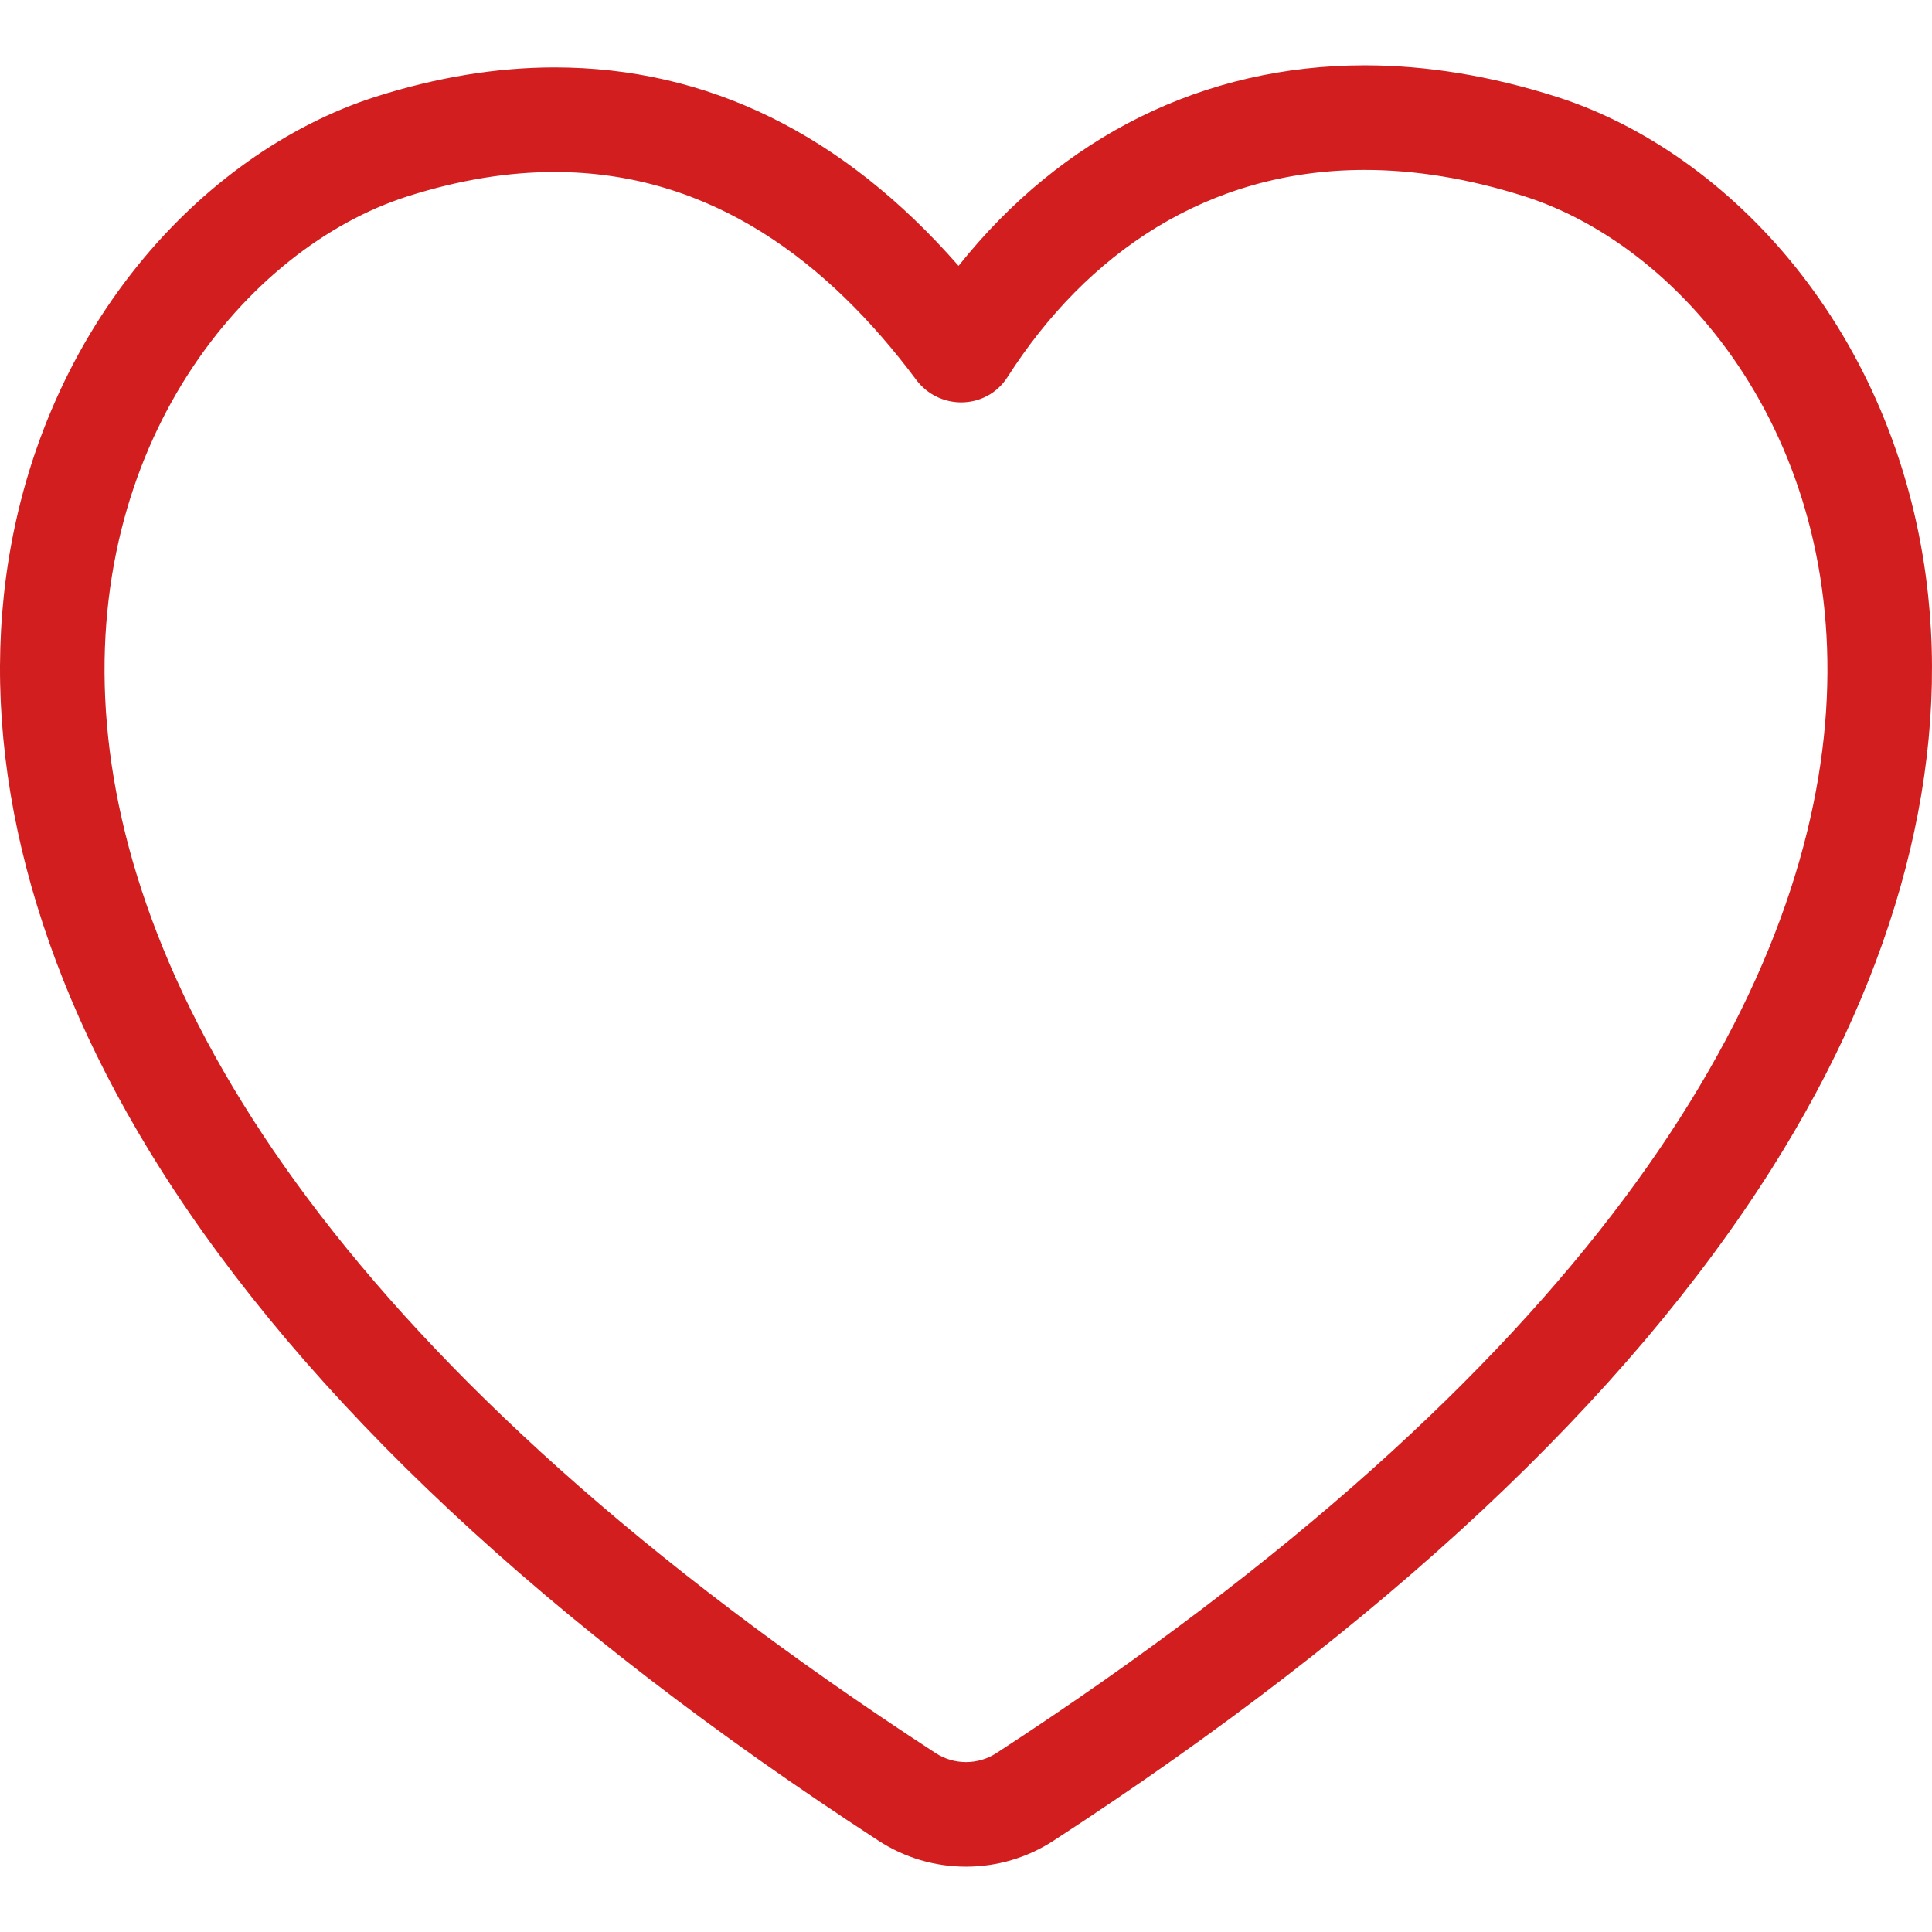
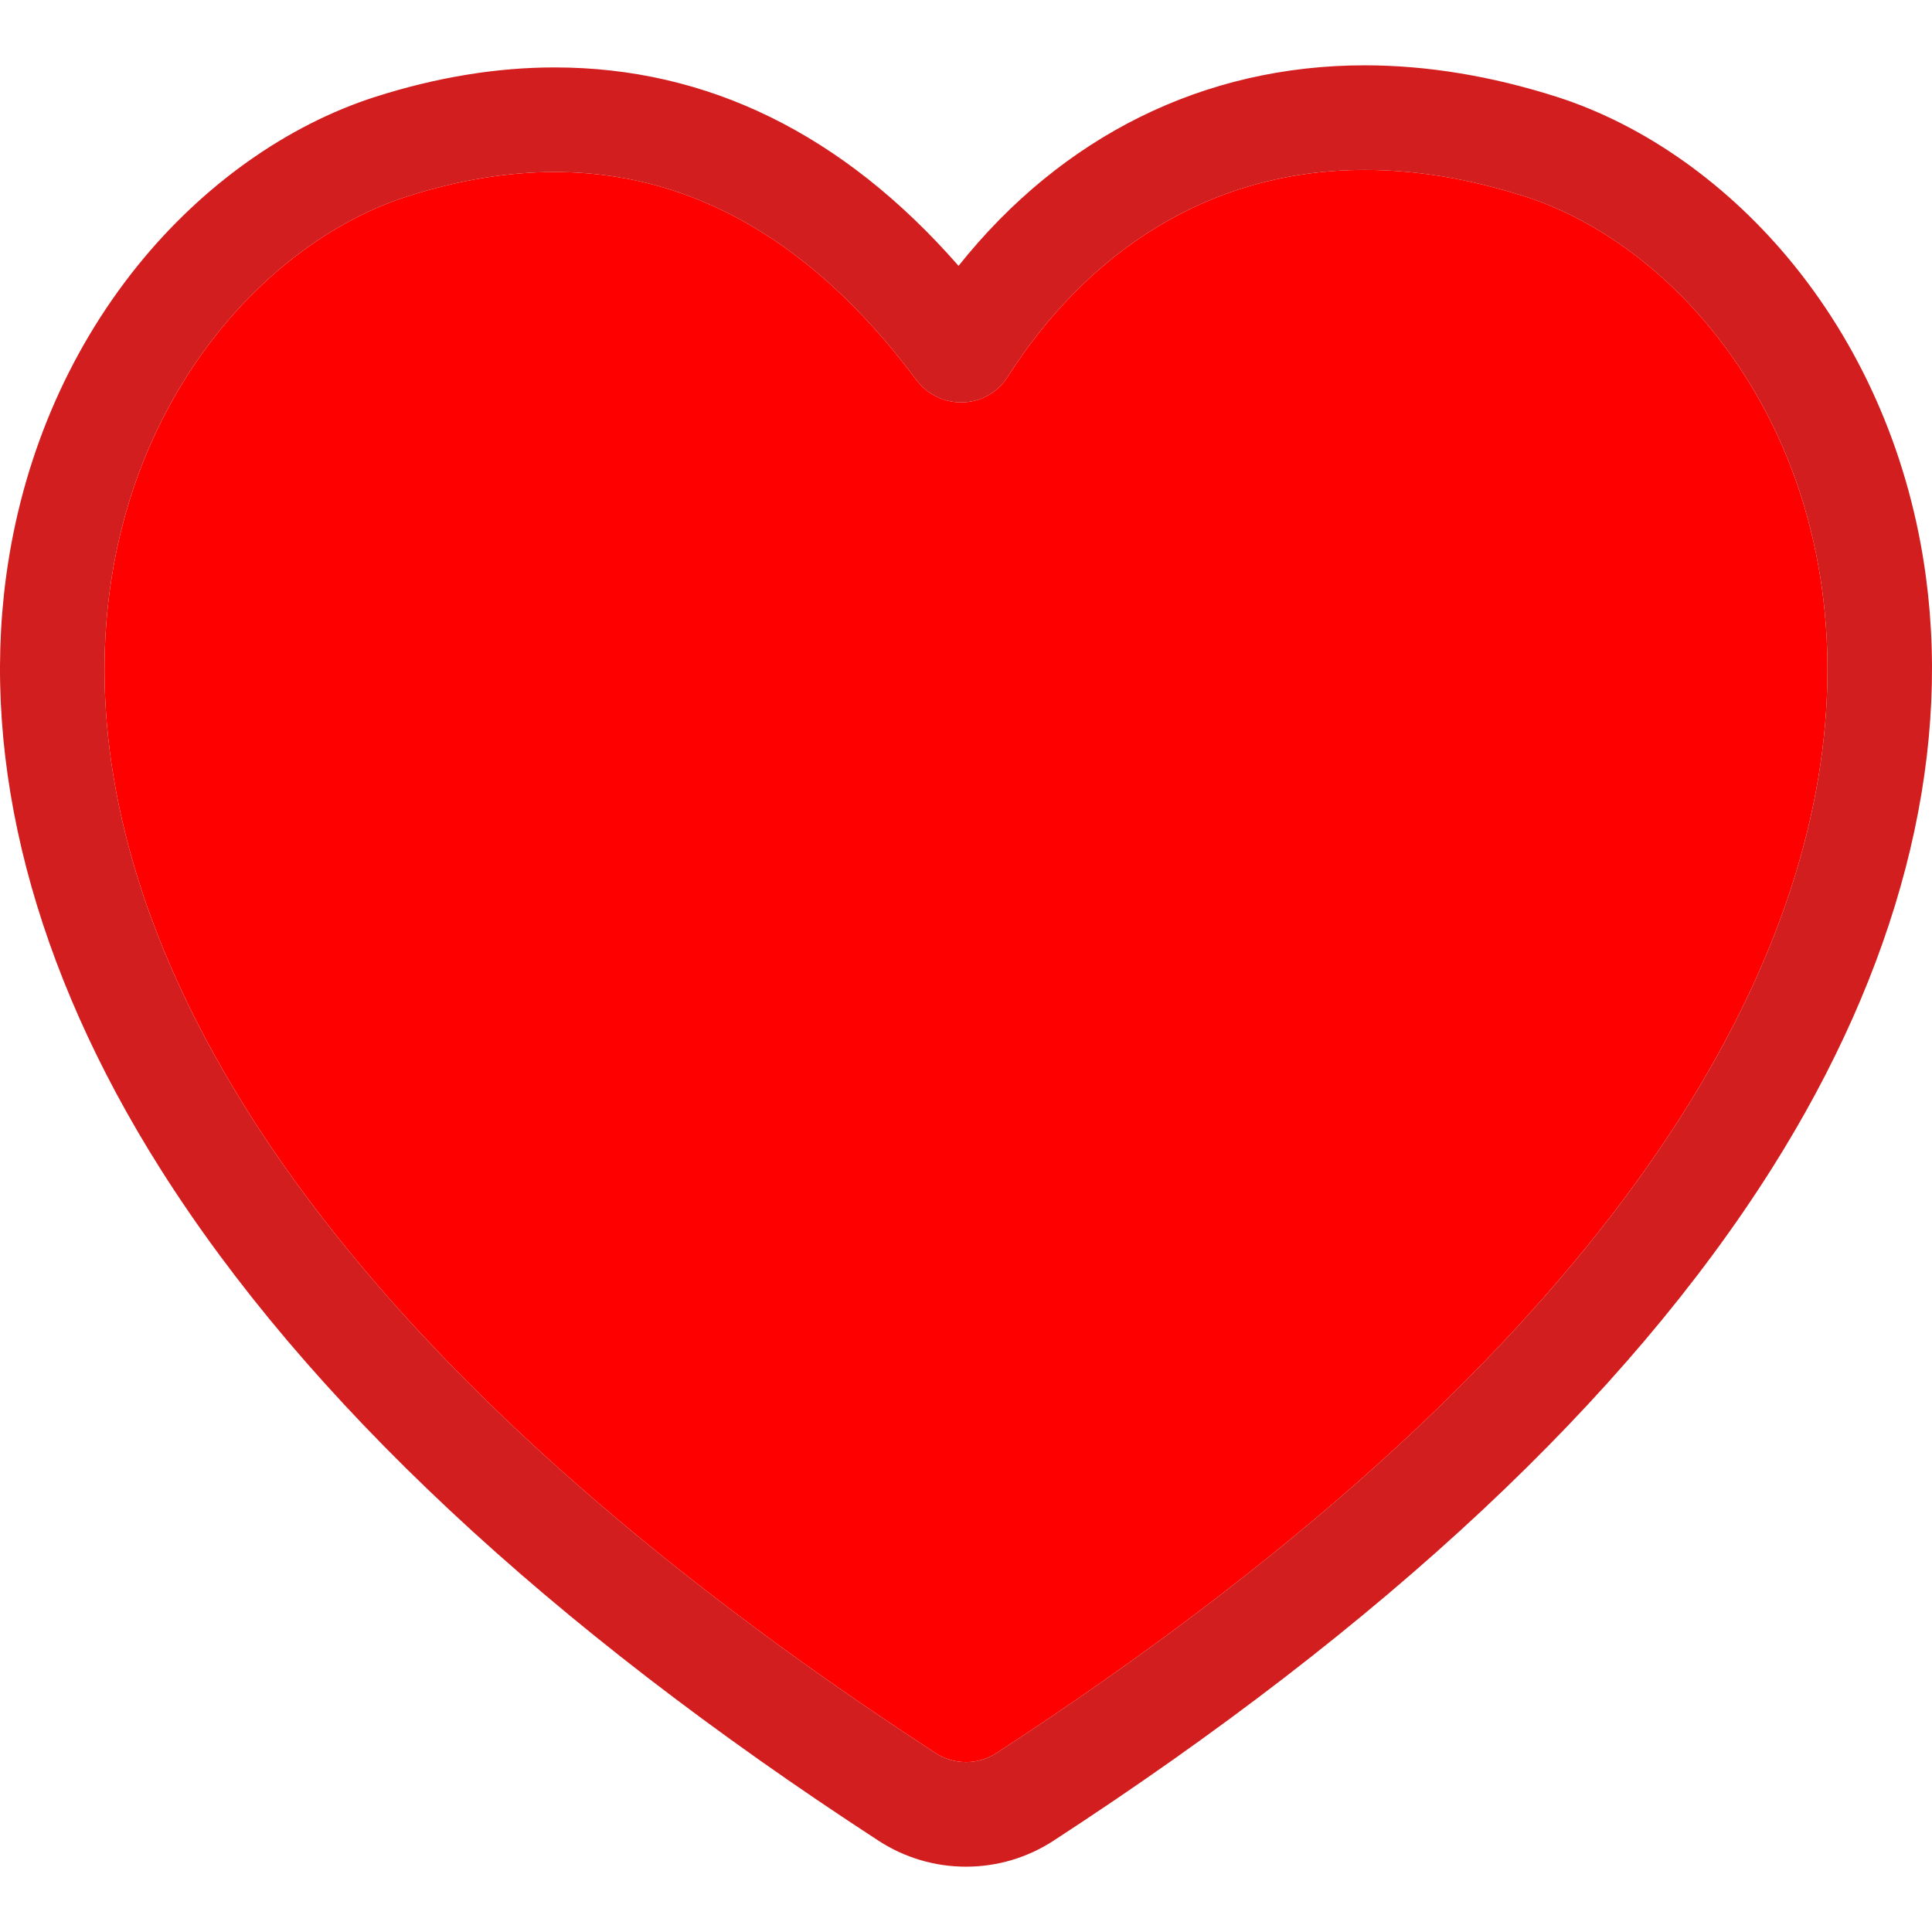
- <svg xmlns="http://www.w3.org/2000/svg" height="34" width="34" fill="#D21E1E" version="1.1" id="Layer_1" viewBox="0 0 511.999 511.999" xml:space="preserve">
-   <path fill="transparent" d="M404.121,52.066c-15.078-4.814-29.245-7.037-42.436-7.037c-41.763,0-73.826,22.246-94.686,54.895  c-2.851,4.466-7.544,6.708-12.265,6.708c-4.462,0-8.953-1.999-11.948-6.013c-23.062-30.875-54.038-55.037-95.835-55.037  c-12.086,0-25.079,2.02-39.045,6.482C22.932,79.249-65.995,260.291,247.94,464.579c2.449,1.595,5.256,2.391,8.062,2.391  s5.613-0.795,8.062-2.391C577.988,260.293,489.06,79.251,404.121,52.066z" />
+ <svg xmlns="http://www.w3.org/2000/svg" height="3%" width="3%" fill="#D21E1E" version="1.1" id="Layer_1" viewBox="0 0 511.999 511.999" xml:space="preserve">
+   <path fill="red" d="M404.121,52.066c-15.078-4.814-29.245-7.037-42.436-7.037c-41.763,0-73.826,22.246-94.686,54.895  c-2.851,4.466-7.544,6.708-12.265,6.708c-4.462,0-8.953-1.999-11.948-6.013c-23.062-30.875-54.038-55.037-95.835-55.037  c-12.086,0-25.079,2.02-39.045,6.482C22.932,79.249-65.995,260.291,247.94,464.579c2.449,1.595,5.256,2.391,8.062,2.391  s5.613-0.795,8.062-2.391C577.988,260.293,489.06,79.251,404.121,52.066z" />
  <path d="M510.383,152.815c-4.137-30.776-16.176-59.261-34.818-82.378c-17.247-21.389-39.62-37.288-62.995-44.77  c-17.368-5.547-34.483-8.357-50.885-8.357c-42.575,0-80.229,18.728-107.658,53.144c-30.555-34.913-66.507-52.588-107.078-52.588  c-15.312,0-31.286,2.624-47.479,7.797c-23.395,7.484-45.773,23.384-63.025,44.772C17.797,93.553,5.754,122.039,1.617,152.817  c-6.683,49.719,7.43,103.951,40.817,156.831c38.592,61.125,102.648,121.069,190.388,178.165c6.914,4.499,14.929,6.876,23.18,6.876  c8.251,0,16.266-2.377,23.18-6.876c87.738-57.097,151.792-117.04,190.383-178.168C502.948,256.766,517.063,202.534,510.383,152.815z   M256,466.971c-2.806,0-5.613-0.795-8.062-2.391C-65.997,260.293,22.93,79.251,107.905,52.066  c13.966-4.462,26.958-6.482,39.045-6.482c41.797,0,72.773,24.161,95.835,55.037c2.997,4.012,7.485,6.013,11.948,6.013  c4.722,0,9.413-2.242,12.265-6.708c20.861-32.651,52.924-54.895,94.686-54.895c13.192,0,27.358,2.223,42.436,7.037  c84.939,27.185,173.867,208.227-140.059,412.515C261.615,466.176,258.806,466.971,256,466.971z" />
</svg>
